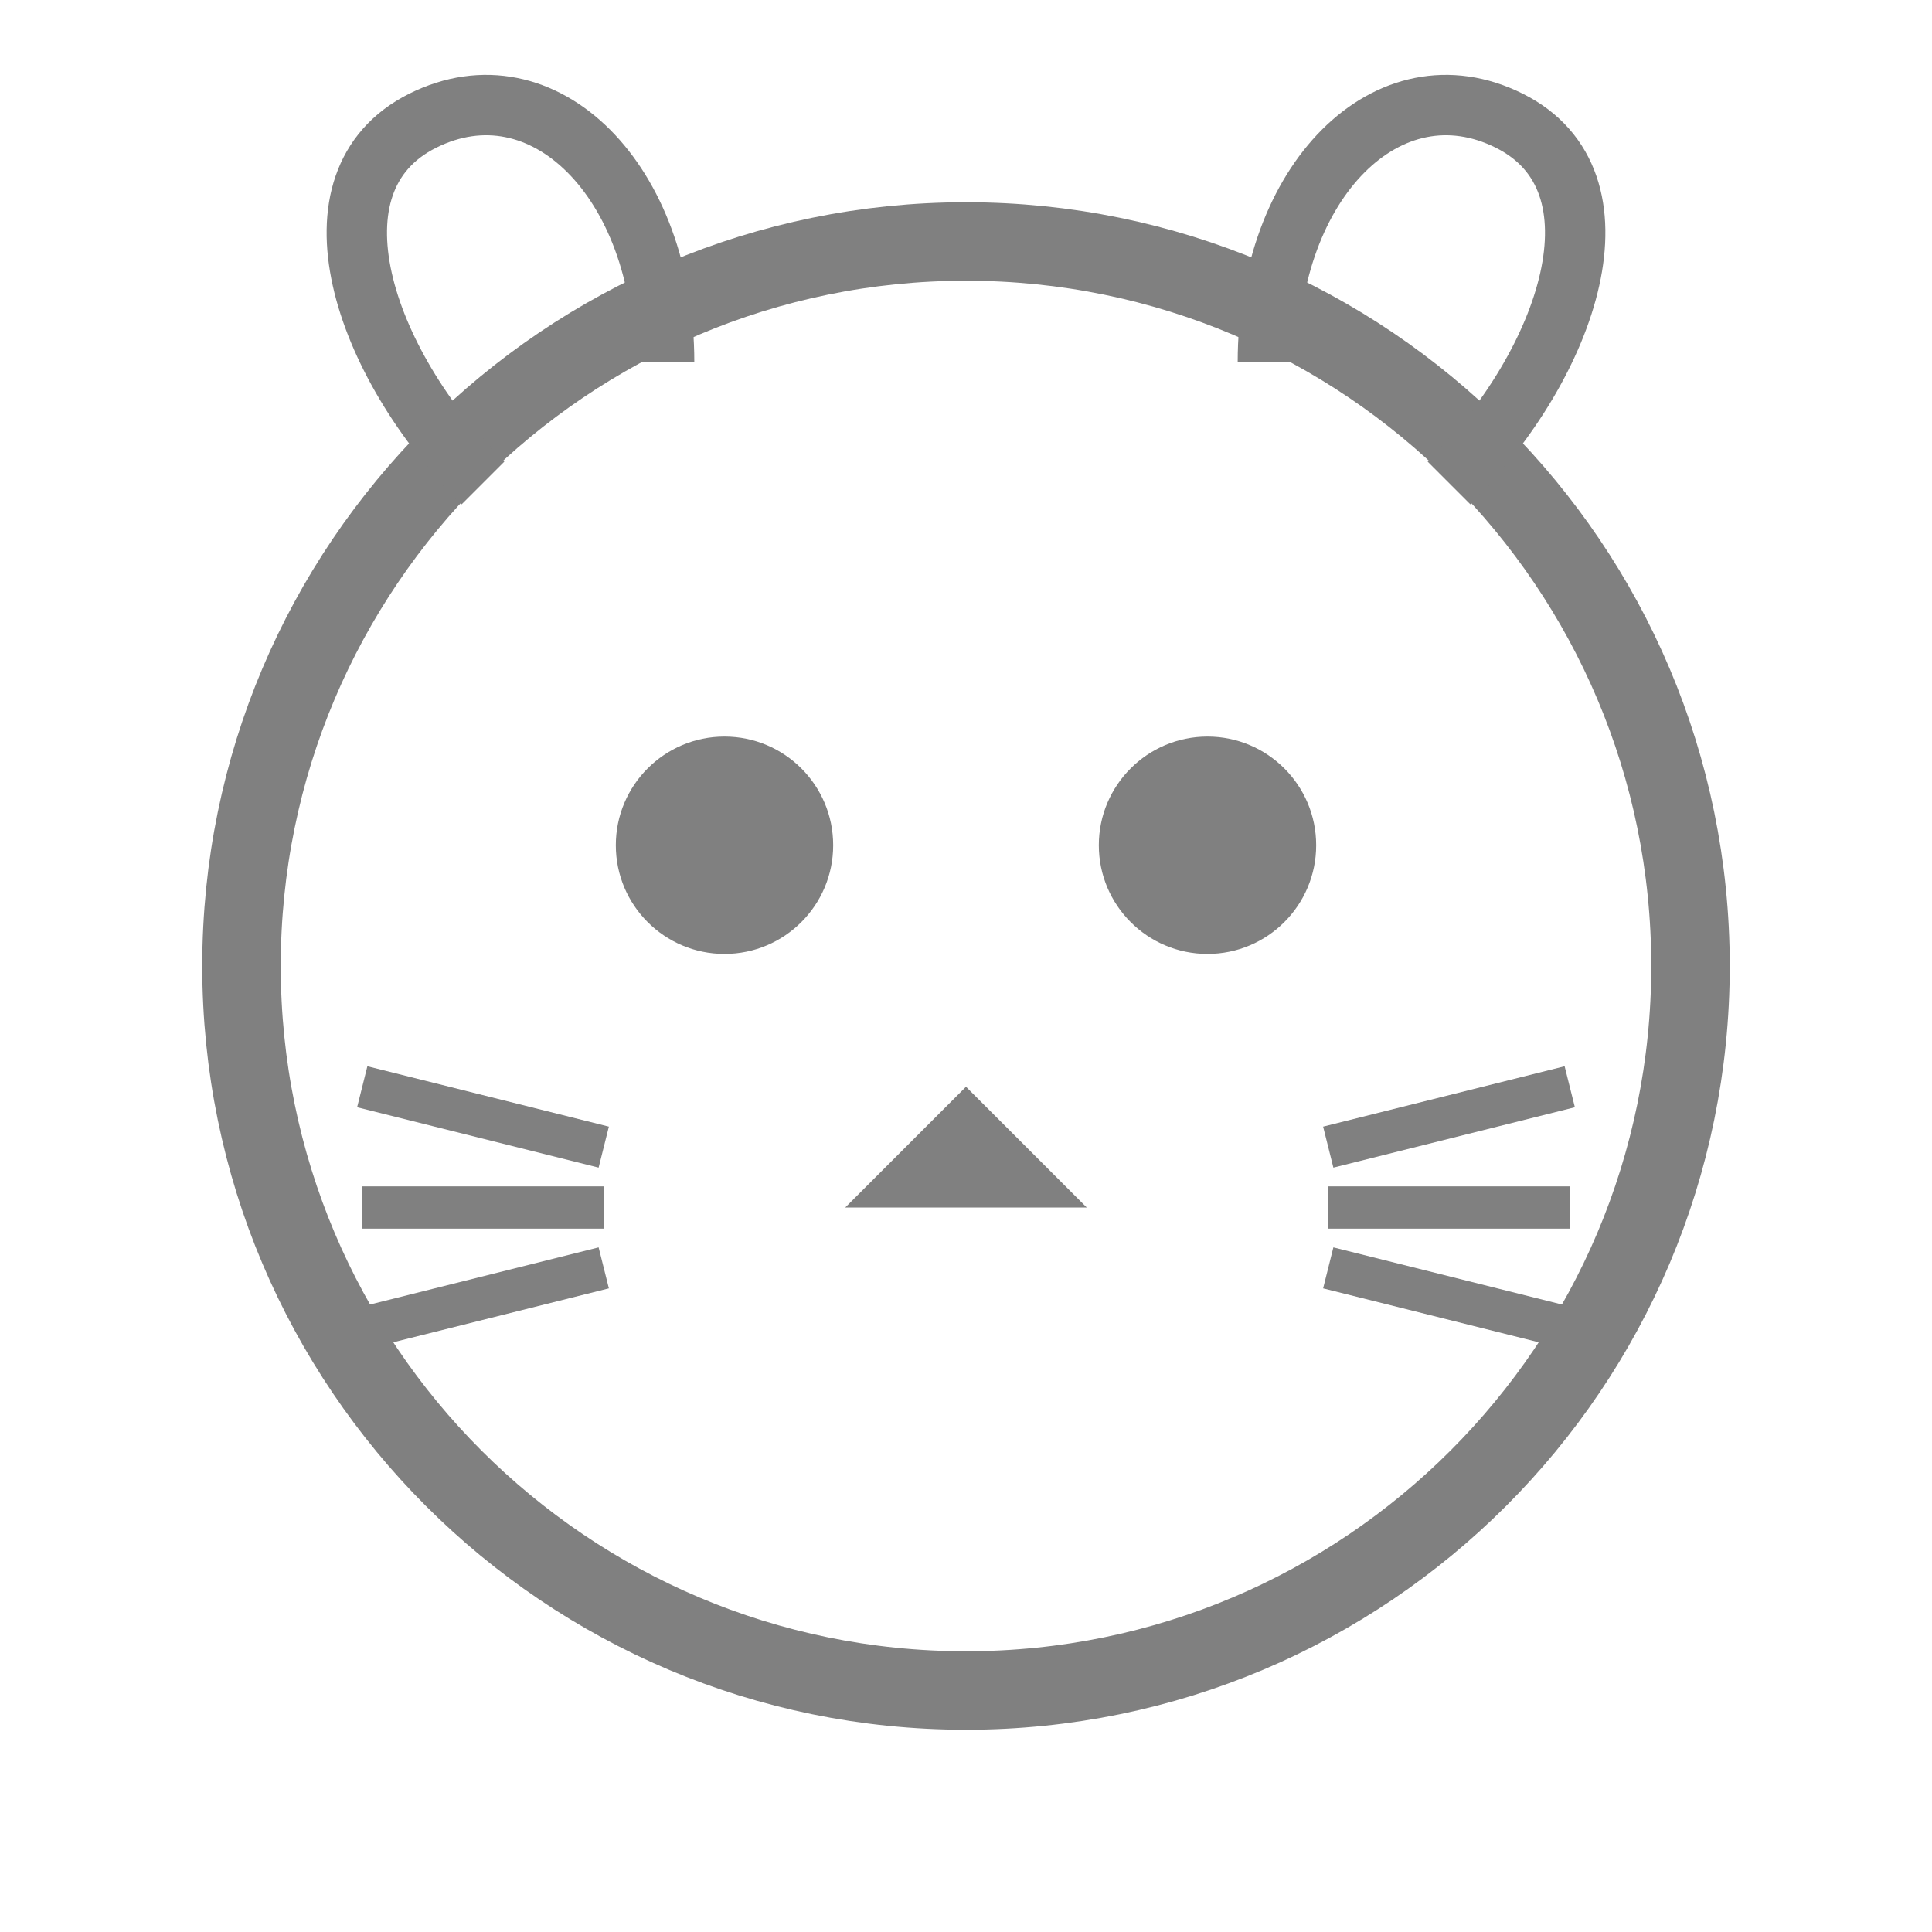
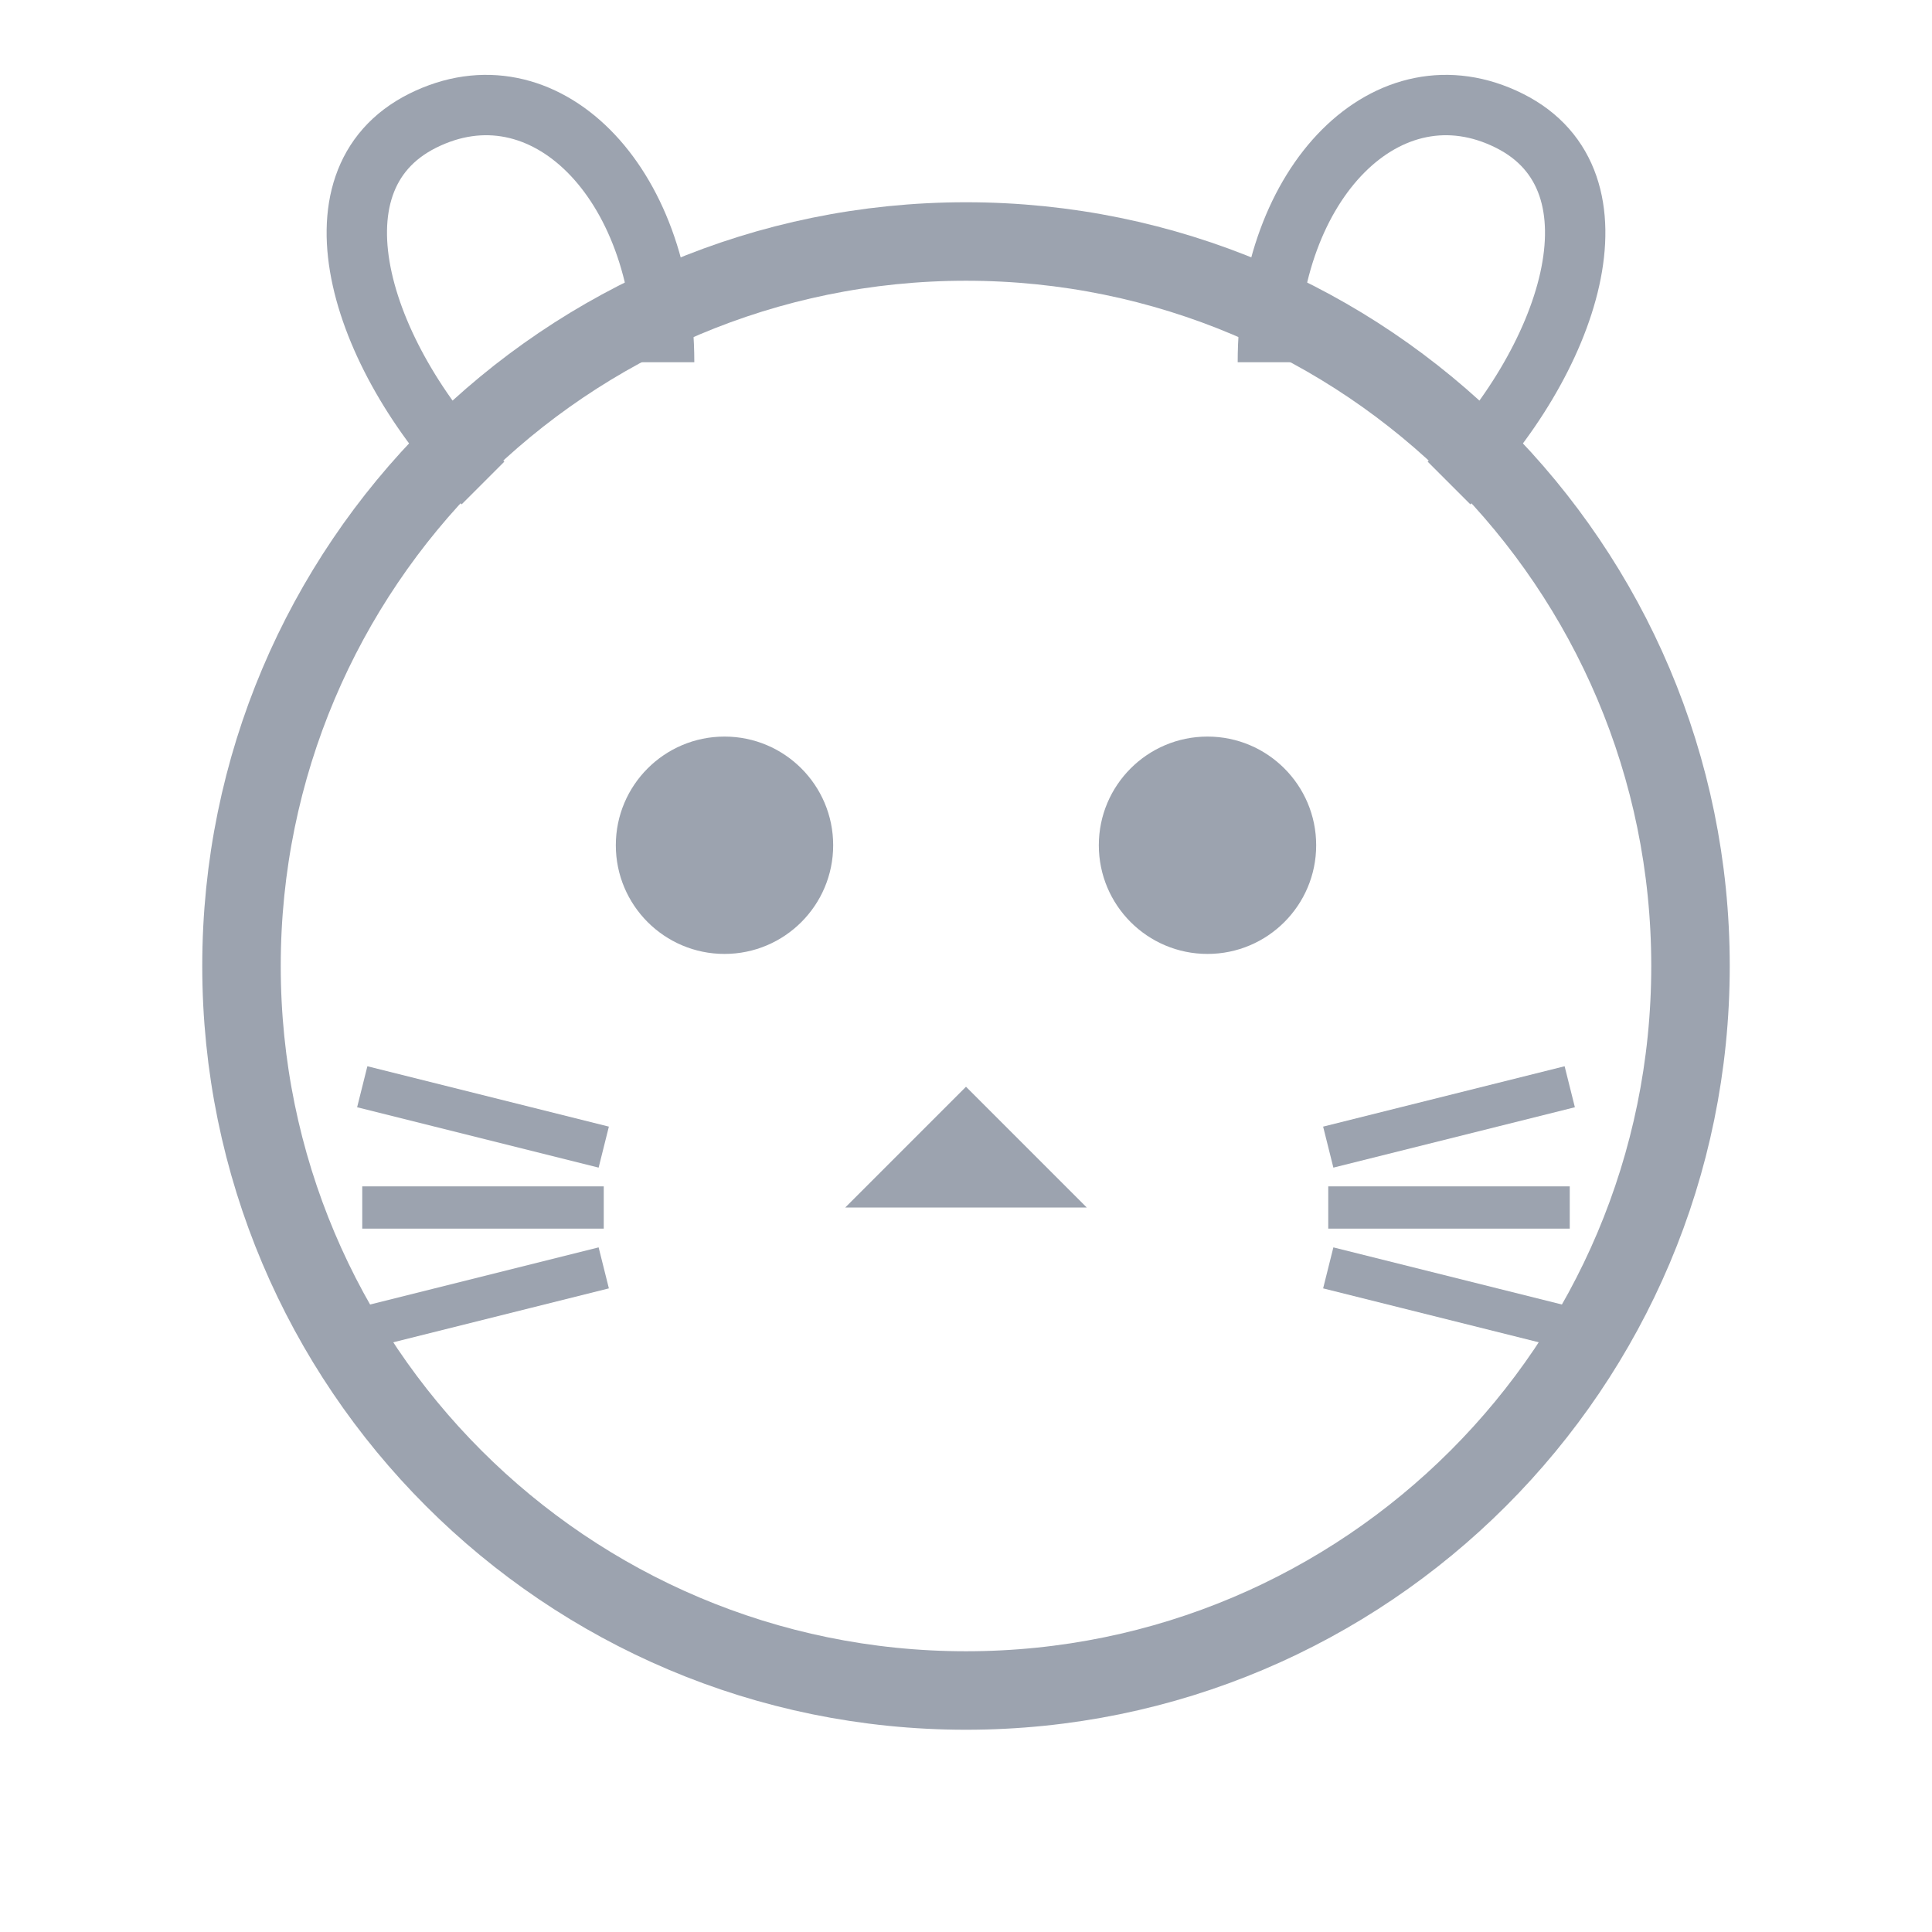
<svg xmlns="http://www.w3.org/2000/svg" width="32" height="32" viewBox="0 0 32 32" fill="none">
-   <path d="M16 28C22.627 28 28 22.627 28 16C28 9.373 22.627 4 16 4C9.373 4 4 9.373 4 16C4 22.627 9.373 28 16 28Z" stroke="gray" stroke-width="1.3" />
-   <path d="M8 8C6 6 5 3 7 2C9 1 11 3 11 6" stroke="gray" stroke-width="1" />
-   <path d="M24 8C26 6 27 3 25 2C23 1 21 3 21 6" stroke="gray" stroke-width="1" />
-   <circle cx="12" cy="14" r="1.8" fill="gray" />
-   <circle cx="20" cy="14" r="1.8" fill="gray" />
-   <path d="M16 18L14 20H18L16 18Z" fill="gray" />
-   <line x1="10" y1="19" x2="6" y2="18" stroke="gray" stroke-width="0.70" />
-   <line x1="10" y1="20" x2="6" y2="20" stroke="gray" stroke-width="0.70" />
-   <line x1="10" y1="21" x2="6" y2="22" stroke="gray" stroke-width="0.70" />
-   <line x1="22" y1="19" x2="26" y2="18" stroke="gray" stroke-width="0.70" />
-   <line x1="22" y1="20" x2="26" y2="20" stroke="gray" stroke-width="0.70" />
-   <line x1="22" y1="21" x2="26" y2="22" stroke="gray" stroke-width="0.70" />
+   <path d="M16 28C22.627 28 28 22.627 28 16C28 9.373 22.627 4 16 4C9.373 4 4 9.373 4 16C4 22.627 9.373 28 16 28Z" stroke="rgb(156, 163, 175)" stroke-width="1.3" />
+   <path d="M8 8C6 6 5 3 7 2C9 1 11 3 11 6" stroke="rgb(156, 163, 175)" stroke-width="1" />
+   <path d="M24 8C26 6 27 3 25 2C23 1 21 3 21 6" stroke="rgb(156, 163, 175)" stroke-width="1" />
+   <circle cx="12" cy="14" r="1.8" fill="rgb(156, 163, 175)" />
+   <circle cx="20" cy="14" r="1.8" fill="rgb(156, 163, 175)" />
+   <path d="M16 18L14 20H18L16 18Z" fill="rgb(156, 163, 175)" />
+   <line x1="10" y1="19" x2="6" y2="18" stroke="rgb(156, 163, 175)" stroke-width="0.70" />
+   <line x1="10" y1="20" x2="6" y2="20" stroke="rgb(156, 163, 175)" stroke-width="0.70" />
+   <line x1="10" y1="21" x2="6" y2="22" stroke="rgb(156, 163, 175)" stroke-width="0.70" />
+   <line x1="22" y1="19" x2="26" y2="18" stroke="rgb(156, 163, 175)" stroke-width="0.70" />
+   <line x1="22" y1="20" x2="26" y2="20" stroke="rgb(156, 163, 175)" stroke-width="0.70" />
+   <line x1="22" y1="21" x2="26" y2="22" stroke="rgb(156, 163, 175)" stroke-width="0.70" />
</svg>
